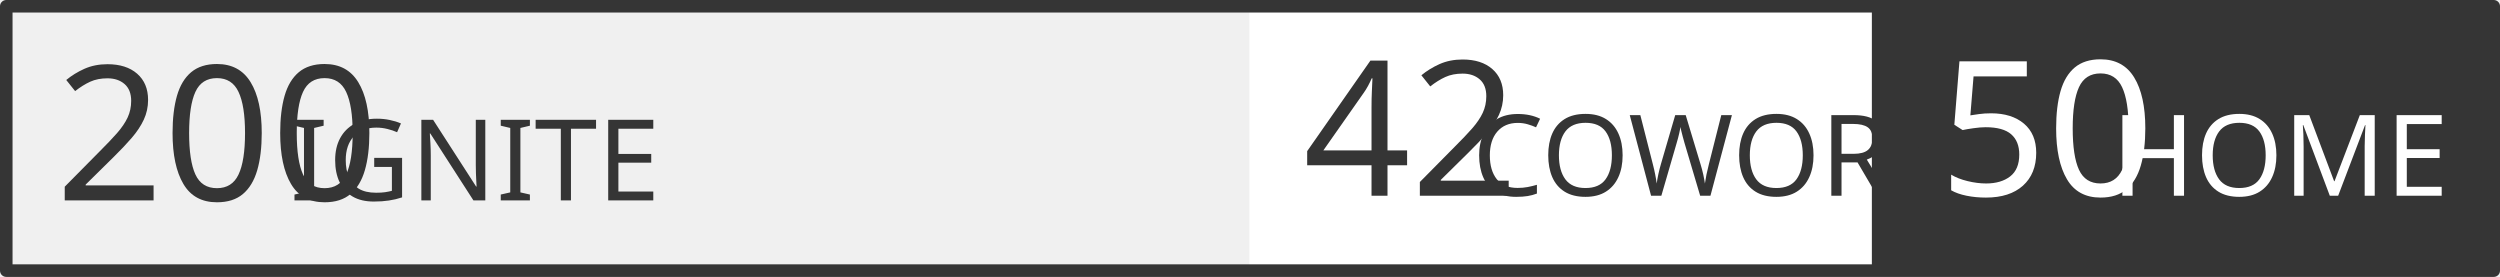
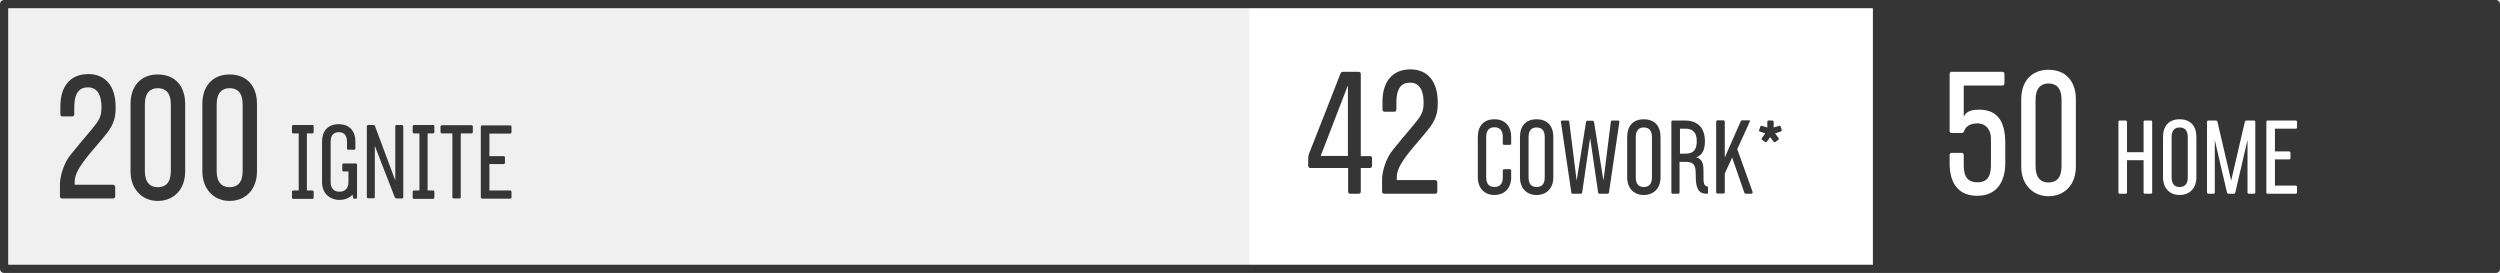
- <svg xmlns="http://www.w3.org/2000/svg" version="1.1" id="Layer_1" x="0px" y="0px" viewBox="0 0 797.2 88.3" enable-background="new 0 0 797.2 88.3" xml:space="preserve">
-   <rect x="398.4" y="1.7" fill="#FFFFFF" width="396.8" height="84.5" />
-   <rect x="596.9" y="1.7" fill="#353535" width="198.3" height="84.5" />
-   <rect x="415.6" y="22.7" fill="none" width="189" height="53.7" />
-   <text transform="matrix(1 0 0 1 415.5693 62.4113)">
-     <tspan x="0" y="0" fill="#353535" font-family="'Interborough'" font-size="60">42 </tspan>
-     <tspan x="53.9" y="0" fill="#353535" font-family="'Interborough'" font-size="36">COWORK*</tspan>
-   </text>
+ <svg xmlns="http://www.w3.org/2000/svg" version="1.1" id="Layer_1" x="0px" y="0px" viewBox="1.1 725.3 1221.9 133.4" enable-background="new 1.1 725.3 1221.9 133.4" xml:space="preserve">
+   <rect x="611.7" y="726.8" fill="#FFFFFF" width="609.2" height="129.7" />
+   <rect x="916.5" y="726.8" fill="#353535" width="304.5" height="129.7" />
+   <rect x="638.1" y="759.1" fill="none" width="290.2" height="82.4" />
+   <g enable-background="new    ">
+     <path fill="#353535" d="M671.7,802.4v4c0,0.6-0.5,1-1,1h-4.5V819c0,0.6-0.5,1-1,1h-4.2c-0.6,0-1-0.5-1-1v-11.6h-18.5   c-0.6,0-1-0.5-1-1c0,0,0-1.8,0-3.2c0-1.7,0.1-2,0.8-3.8c0.8-1.8,14.9-38,14.9-38c0.2-0.6,0.6-1,1.2-1h7.8c0.6,0,1,0.5,1,1v40.2h4.5   C671.2,801.5,671.7,801.9,671.7,802.4z M646.6,801.5h13.3V767L646.6,801.5z" />
+     <path fill="#353535" d="M703.6,814.3v4.7c0,0.6-0.5,1-1,1h-25c-0.6,0-1-0.5-1-1c0,0,0-5.2,0-5.9c0-4.1,2-10.7,5.4-14.7   c1.9-2.4,8.2-9.9,9.9-11.9c4-4.8,5-6.6,5-11c0-4.5-1.1-9.8-6.6-9.8c-3,0-6.7,1.2-6.7,9.8v3.4c0,0.6-0.5,1-1,1h-4.8   c-0.6,0-1-0.5-1-1v-3.9c0-9.4,4.5-15.8,13.7-15.8c8.5,0,13.2,6.2,13.3,15.5v1.6c0,7.3-3.4,10.7-6.7,14.8   c-6.7,8-13.3,14.8-13.3,20.7v1.5h18.8C703.2,813.4,703.6,813.9,703.6,814.3z" />
+   </g>
+   <g enable-background="new    ">
+     <path fill="#353535" d="M739.7,792.2v3.3c0,0.3-0.3,0.6-0.6,0.6h-2.9c-0.3,0-0.6-0.3-0.6-0.6v-3.3c0-3.4-1.7-4.7-4.1-4.7   c-2.3,0-4,1.3-4,4.7V812c0,3.4,1.7,4.7,4,4.7c2.4,0,4.1-1.3,4.1-4.7v-3.4c0-0.3,0.3-0.6,0.6-0.6h2.9c0.3,0,0.6,0.3,0.6,0.6v3.4   c0,5.1-3.1,8.6-8.2,8.6c-5,0-8.1-3.5-8.1-8.6v-19.8c0-5.2,2.8-8.6,8.1-8.6C736.8,783.6,739.7,787,739.7,792.2z" />
+     <path fill="#353535" d="M760.3,792.2V812c0,5.1-3.1,8.6-8.2,8.6c-5,0-8.1-3.5-8.1-8.6v-19.8c0-5.2,2.8-8.6,8.1-8.6   C757.5,783.6,760.3,787,760.3,792.2z M756.1,792.3c0-3.4-1.6-4.7-4-4.7c-2.3,0-3.9,1.3-3.9,4.7V812c0,3.4,1.6,4.7,3.9,4.7   c2.4,0,4-1.3,4-4.7V792.3z" />
+     <path fill="#353535" d="M792.6,784.8l-5.1,34.6c-0.1,0.3-0.3,0.6-0.6,0.6h-4h-0.1c-0.3,0-0.6-0.3-0.6-0.6l-3.9-26.7l-3.9,26.7   c-0.1,0.3-0.3,0.6-0.6,0.6h-0.1h-4c-0.3,0-0.6-0.3-0.6-0.6l-5.1-34.6c0-0.3,0.3-0.6,0.6-0.6h2.9c0.3,0,0.5,0.2,0.6,0.6v0.1   l3.6,28.7l4.6-28.7c0.1-0.4,0.3-0.6,0.6-0.6h2.7c0.3,0,0.4,0.2,0.6,0.6l4.6,28.7l3.6-28.7v-0.1c0.1-0.4,0.3-0.6,0.6-0.6h2.9   C792.3,784.2,792.6,784.5,792.6,784.8z" />
+     <path fill="#353535" d="M812.7,792.2V812c0,5.1-3.1,8.6-8.2,8.6c-5,0-8.1-3.5-8.1-8.6v-19.8c0-5.2,2.8-8.6,8.1-8.6   C809.9,783.6,812.7,787,812.7,792.2z M808.5,792.3c0-3.4-1.6-4.7-4-4.7c-2.3,0-3.9,1.3-3.9,4.7V812c0,3.4,1.6,4.7,3.9,4.7   c2.4,0,4-1.3,4-4.7V792.3z" />
+     <path fill="#353535" d="M835.9,816.9v2.7c0,0.3-0.2,0.4-0.6,0.4c-4.8,0-5.4-3.8-5.4-9.6c0-4.6-1-6-5.2-6h-2.7v15   c0,0.3-0.3,0.6-0.6,0.6h-2.8c-0.3,0-0.6-0.3-0.6-0.6v-34.6c0-0.3,0.3-0.6,0.6-0.6h6c5.9,0,9.8,3.2,9.8,10.2c0,4.3-1.5,7-4.4,7.8   c3.5,0.7,3.7,4,3.7,6.8c0,0.3,0,3.2,0,3.5c0,3.5,1,3.6,1.5,3.8C835.6,816.3,835.9,816.6,835.9,816.9z M822.2,800.4h2.7   c4.6,0,5.5-2.8,5.5-6.1c0-2.8-0.8-6.1-5.5-6.1h-2.7V800.4z" />
+     <path fill="#353535" d="M857.2,820h-2.7c-0.5,0-0.8-0.3-0.9-0.7l-5.9-17l-3.6,7.8v9.2c0,0.3-0.3,0.6-0.6,0.6h-3   c-0.3,0-0.6-0.3-0.6-0.6v-34.5c0-0.3,0.3-0.7,0.6-0.7h3c0.3,0,0.6,0.4,0.6,0.7v17.5l7.7-17.5c0.2-0.3,0.3-0.7,0.8-0.7h3.3   c0.4,0,0.7,0.2,0.4,0.7l-6.1,13.4l7.5,20.9C857.8,819.6,857.6,819.9,857.2,820z" />
+     <path fill="#353535" d="M871.4,789.6l-2.7,0.9l1.7,2.3c0.2,0.3,0.2,0.6-0.1,0.8l-1.5,1.1c-0.3,0.2-0.6,0.1-0.8-0.1l-1.7-2.3   l-1.7,2.3c-0.2,0.2-0.6,0.3-0.8,0.1l-1.5-1.1c-0.2-0.2-0.3-0.5-0.1-0.8l1.7-2.3l-2.7-0.9c-0.3-0.1-0.4-0.4-0.3-0.7l0.6-1.8   c0.1-0.3,0.4-0.4,0.7-0.3l2.7,0.8v-2.8c0-0.3,0.2-0.6,0.6-0.6h1.9c0.3,0,0.6,0.3,0.6,0.6v2.8l2.7-0.8c0.3-0.1,0.6,0.1,0.7,0.3   l0.6,1.8C871.8,789.2,871.7,789.5,871.4,789.6z" />
+   </g>
  <g>
-     <rect x="618.4" y="22.7" fill="none" width="117" height="53.7" />
-     <text transform="matrix(1 0 0 1 618.4033 62.4113)">
-       <tspan x="0" y="0" fill="#FFFFFF" font-family="'Interborough'" font-size="60">50</tspan>
-       <tspan x="45.9" y="0" fill="#FFFFFF" font-family="'Interborough'" font-size="30">  </tspan>
-       <tspan x="54.9" y="0" fill="#FFFFFF" font-family="'Interborough'" font-size="36">HOME</tspan>
-     </text>
+     <rect x="949.5" y="759.1" fill="none" width="179.6" height="82.4" />
+     <g enable-background="new    ">
+       <path fill="#FFFFFF" d="M981.2,795.3c0,4.5,0,9.8,0,9.8c0,8.1-3.5,15.9-13.7,15.9c-10,0-13.5-7.1-13.5-15.9v-4.1c0-0.6,0.5-1,1-1    h4.9c0.6,0,1,0.5,1,1v4.6c0,4.3,0.6,8.8,6.8,8.8c5.7,0,6.5-4.4,6.5-8.8v-12.2c0-6.4-4.1-7.8-6.5-7.8c-2.7,0-5.5,0.8-6.5,3.5    l-0.3,0.7c-0.2,0.3-0.6,0.5-0.9,0.5h-5c-0.5,0-0.9-0.3-1-0.7c0,0,0-0.9,0-1.3V769v-7.6c0-0.6,0.5-1,1-1h6.6h18.3    c0.5,0,0.9,0.5,0.9,1v4.7c0,0.6-0.5,1-0.9,1h-19v15.3c1.3-3.2,4.9-3.5,7.7-3.5C977.2,779,981.2,784.3,981.2,795.3z" />
+       <path fill="#FFFFFF" d="M1015.7,773.8v33c0,8.6-5.4,14.4-13.4,14.4c-7.7,0-13.3-5.8-13.3-14.4v-33c0-8.7,5-14.4,13.3-14.4    C1010.8,759.4,1015.7,765.1,1015.7,773.8z M1008.7,774c0-5.7-2.6-7.9-6.4-7.9c-3.6,0-6.3,2.2-6.3,7.9v32.6c0,5.7,2.7,7.9,6.3,7.9    c3.8,0,6.4-2.2,6.4-7.9V774z" />
+     </g>
+     <g enable-background="new    ">
+       <path fill="#FFFFFF" d="M1053,784.8v34.6c0,0.3-0.3,0.6-0.6,0.6h-3c-0.3,0-0.6-0.3-0.6-0.6v-15.8h-8.1v15.8c0,0.3-0.2,0.6-0.6,0.6    h-3c-0.3,0-0.6-0.3-0.6-0.6v-34.6c0-0.3,0.3-0.6,0.6-0.6h3c0.3,0,0.6,0.3,0.6,0.6v14.9h8.1v-14.9c0-0.3,0.2-0.6,0.6-0.6h3    C1052.7,784.2,1053,784.5,1053,784.8z" />
+       <path fill="#FFFFFF" d="M1074.6,792.2V812c0,5.1-3.1,8.6-8.2,8.6c-5,0-8.1-3.5-8.1-8.6v-19.8c0-5.2,2.8-8.6,8.1-8.6    C1071.8,783.6,1074.6,787,1074.6,792.2z M1070.4,792.3c0-3.4-1.6-4.7-4-4.7c-2.3,0-3.9,1.3-3.9,4.7V812c0,3.4,1.6,4.7,3.9,4.7    c2.4,0,4-1.3,4-4.7V792.3z" />
+       <path fill="#FFFFFF" d="M1103.4,784.8v34.6c0,0.3-0.3,0.6-0.6,0.6h-2.6c-0.3,0-0.6-0.3-0.6-0.6v-25.7l-6,25.8    c-0.1,0.2-0.3,0.5-0.6,0.5h-2.8c-0.2,0-0.5-0.2-0.6-0.5c-0.1-0.1-5.8-24.9-6-25.8v25.7c0,0.3-0.3,0.6-0.6,0.6h-0.1h-2.5    c-0.3,0-0.6-0.3-0.6-0.6v-34.6c0-0.3,0.3-0.6,0.6-0.6h3.8c0.3,0,0.6,0.2,0.7,0.6l6.7,28.8l6.7-28.8c0.1-0.3,0.4-0.6,0.7-0.6h3.8    C1103.1,784.2,1103.4,784.5,1103.4,784.8z" />
+       <path fill="#FFFFFF" d="M1113,788.3v11h7c0.3,0,0.6,0.3,0.6,0.6v2.7c0,0.3-0.3,0.6-0.6,0.6h-7V816h10.2c0.3,0,0.6,0.3,0.6,0.6v2.8    c0,0.3-0.3,0.6-0.6,0.6h-13.8c-0.3,0-0.6-0.3-0.6-0.6v-34.6c0-0.3,0.3-0.6,0.6-0.6h13.8c0.3,0,0.6,0.3,0.6,0.6v2.8    c0,0.3-0.3,0.6-0.6,0.6H1113z" />
+     </g>
  </g>
-   <rect x="2" y="2" fill="none" stroke="#353535" stroke-width="4" stroke-linecap="round" stroke-linejoin="round" stroke-miterlimit="10" width="793.2" height="84.3" />
-   <rect x="17.8" y="24.2" fill="none" width="217.5" height="53.7" />
-   <text transform="matrix(1 0 0 1 17.7682 63.9112)">
-     <tspan x="0" y="0" fill="#353535" font-family="'Interborough'" font-size="60">200</tspan>
-     <tspan x="67.5" y="0" fill="#353535" font-family="'Interborough'" font-size="24">  </tspan>
-     <tspan x="74.7" y="0" fill="#353535" font-family="'Interborough'" font-size="36">IGNITE</tspan>
-   </text>
+   <rect x="3.1" y="727.3" fill="none" stroke="#353535" stroke-width="4" stroke-linecap="round" stroke-linejoin="round" stroke-miterlimit="10" width="1217.9" height="129.4" />
+   <rect x="27.3" y="761.4" fill="none" width="333.9" height="82.4" />
+   <g enable-background="new    ">
+     <path fill="#353535" d="M57.4,816.6v4.7c0,0.6-0.5,1-1,1h-25c-0.6,0-1-0.5-1-1c0,0,0-5.2,0-5.9c0-4.1,2-10.7,5.4-14.7   c1.9-2.4,8.2-9.9,9.9-11.9c4-4.8,5-6.6,5-11c0-4.5-1.1-9.8-6.6-9.8c-3,0-6.7,1.2-6.7,9.8v3.4c0,0.6-0.5,1-1,1h-4.8   c-0.6,0-1-0.5-1-1v-3.9c0-9.4,4.5-15.8,13.7-15.8c8.5,0,13.2,6.2,13.3,15.5v1.6c0,7.3-3.4,10.7-6.7,14.8   c-6.7,8-13.3,14.8-13.3,20.7v1.5h18.8C56.9,815.7,57.4,816.2,57.4,816.6z" />
+     <path fill="#353535" d="M91.6,776.1v33c0,8.6-5.4,14.4-13.4,14.4c-7.7,0-13.3-5.8-13.3-14.4v-33c0-8.7,5-14.4,13.3-14.4   C86.7,761.7,91.6,767.4,91.6,776.1z M84.6,776.3c0-5.7-2.6-7.9-6.4-7.9c-3.6,0-6.3,2.2-6.3,7.9v32.6c0,5.7,2.7,7.9,6.3,7.9   c3.8,0,6.4-2.2,6.4-7.9V776.3z" />
+     <path fill="#353535" d="M126.7,776.1v33c0,8.6-5.4,14.4-13.4,14.4c-7.7,0-13.3-5.8-13.3-14.4v-33c0-8.7,5-14.4,13.3-14.4   C121.8,761.7,126.7,767.4,126.7,776.1z M119.7,776.3c0-5.7-2.6-7.9-6.4-7.9c-3.6,0-6.3,2.2-6.3,7.9v32.6c0,5.7,2.7,7.9,6.3,7.9   c3.8,0,6.4-2.2,6.4-7.9V776.3z" />
+   </g>
+   <g enable-background="new    ">
+     <path fill="#353535" d="M151.1,790.5v27.9h2.7c0.3,0,0.6,0.3,0.6,0.6v2.9c0,0.3-0.3,0.6-0.6,0.6h-9.4c-0.3,0-0.6-0.2-0.6-0.6v-2.9   c0-0.3,0.3-0.6,0.6-0.6h2.7v-27.9h-2.7c-0.3,0-0.6-0.2-0.6-0.6v-2.9c0-0.3,0.3-0.6,0.6-0.6h9.4c0.3,0,0.6,0.2,0.6,0.6v2.9   c0,0.3-0.3,0.6-0.6,0.6H151.1z" />
+     <path fill="#353535" d="M175.6,805.8V822c0,0.2-0.2,0.4-0.4,0.4h-1.1c-0.2,0-0.4-0.2-0.4-0.3l-0.3-1.7c-1.5,1.7-3.7,2.6-6.4,2.6   c-5,0-8.5-3.5-8.5-8.6v-19.8c0-5.2,2.8-8.6,8.1-8.6c5.4,0,8.2,3.4,8.2,8.6v3.3c0,0.3-0.3,0.6-0.6,0.6h-2.9c-0.3,0-0.6-0.3-0.6-0.6   v-3.3c0-3.4-1.7-4.7-4-4.7c-2.3,0-4,1.3-4,4.7v19.7c0,3.4,2,4.7,4.3,4.7c2.4,0,4.4-1.3,4.4-4.7v-5.2h-2.4c-0.3,0-0.6-0.2-0.6-0.6   v-2.7c0-0.3,0.3-0.6,0.6-0.6h6C175.4,805.2,175.6,805.5,175.6,805.8z" />
+     <path fill="#353535" d="M198.2,787.1v34.6c0,0.3-0.3,0.6-0.6,0.6h-2.7c-0.3,0-0.8-0.4-0.9-0.7l-9.7-25v25c0,0.3-0.2,0.6-0.6,0.6   h-2.7c-0.3,0-0.6-0.3-0.6-0.6v-34.6c0-0.3,0.3-0.6,0.6-0.6h2.7c0.3,0,0.6,0.2,0.7,0.6l9.9,26.5v-26.5c0-0.3,0.2-0.6,0.6-0.6h2.8   C198,786.5,198.2,786.8,198.2,787.1z" />
+     <path fill="#353535" d="M210.1,790.5v27.9h2.7c0.3,0,0.6,0.3,0.6,0.6v2.9c0,0.3-0.3,0.6-0.6,0.6h-9.4c-0.3,0-0.6-0.2-0.6-0.6v-2.9   c0-0.3,0.3-0.6,0.6-0.6h2.7v-27.9h-2.7c-0.3,0-0.6-0.2-0.6-0.6v-2.9c0-0.3,0.3-0.6,0.6-0.6h9.4c0.3,0,0.6,0.2,0.6,0.6v2.9   c0,0.3-0.3,0.6-0.6,0.6H210.1z" />
+     <path fill="#353535" d="M232.2,787.1v2.8c0,0.3-0.3,0.6-0.6,0.6h-5.3v31.2c0,0.3-0.3,0.6-0.6,0.6h-2.9c-0.3,0-0.6-0.3-0.6-0.6   v-31.2H217c-0.3,0-0.6-0.3-0.6-0.6v-2.8c0-0.3,0.3-0.6,0.6-0.6h14.6C232,786.5,232.2,786.8,232.2,787.1z" />
+     <path fill="#353535" d="M240.3,790.6v11h7c0.3,0,0.6,0.3,0.6,0.6v2.7c0,0.3-0.3,0.6-0.6,0.6h-7v12.9h10.2c0.3,0,0.6,0.3,0.6,0.6   v2.8c0,0.3-0.3,0.6-0.6,0.6h-13.8c-0.3,0-0.6-0.3-0.6-0.6v-34.6c0-0.3,0.3-0.6,0.6-0.6h13.8c0.3,0,0.6,0.3,0.6,0.6v2.8   c0,0.3-0.3,0.6-0.6,0.6H240.3z" />
+   </g>
</svg>
